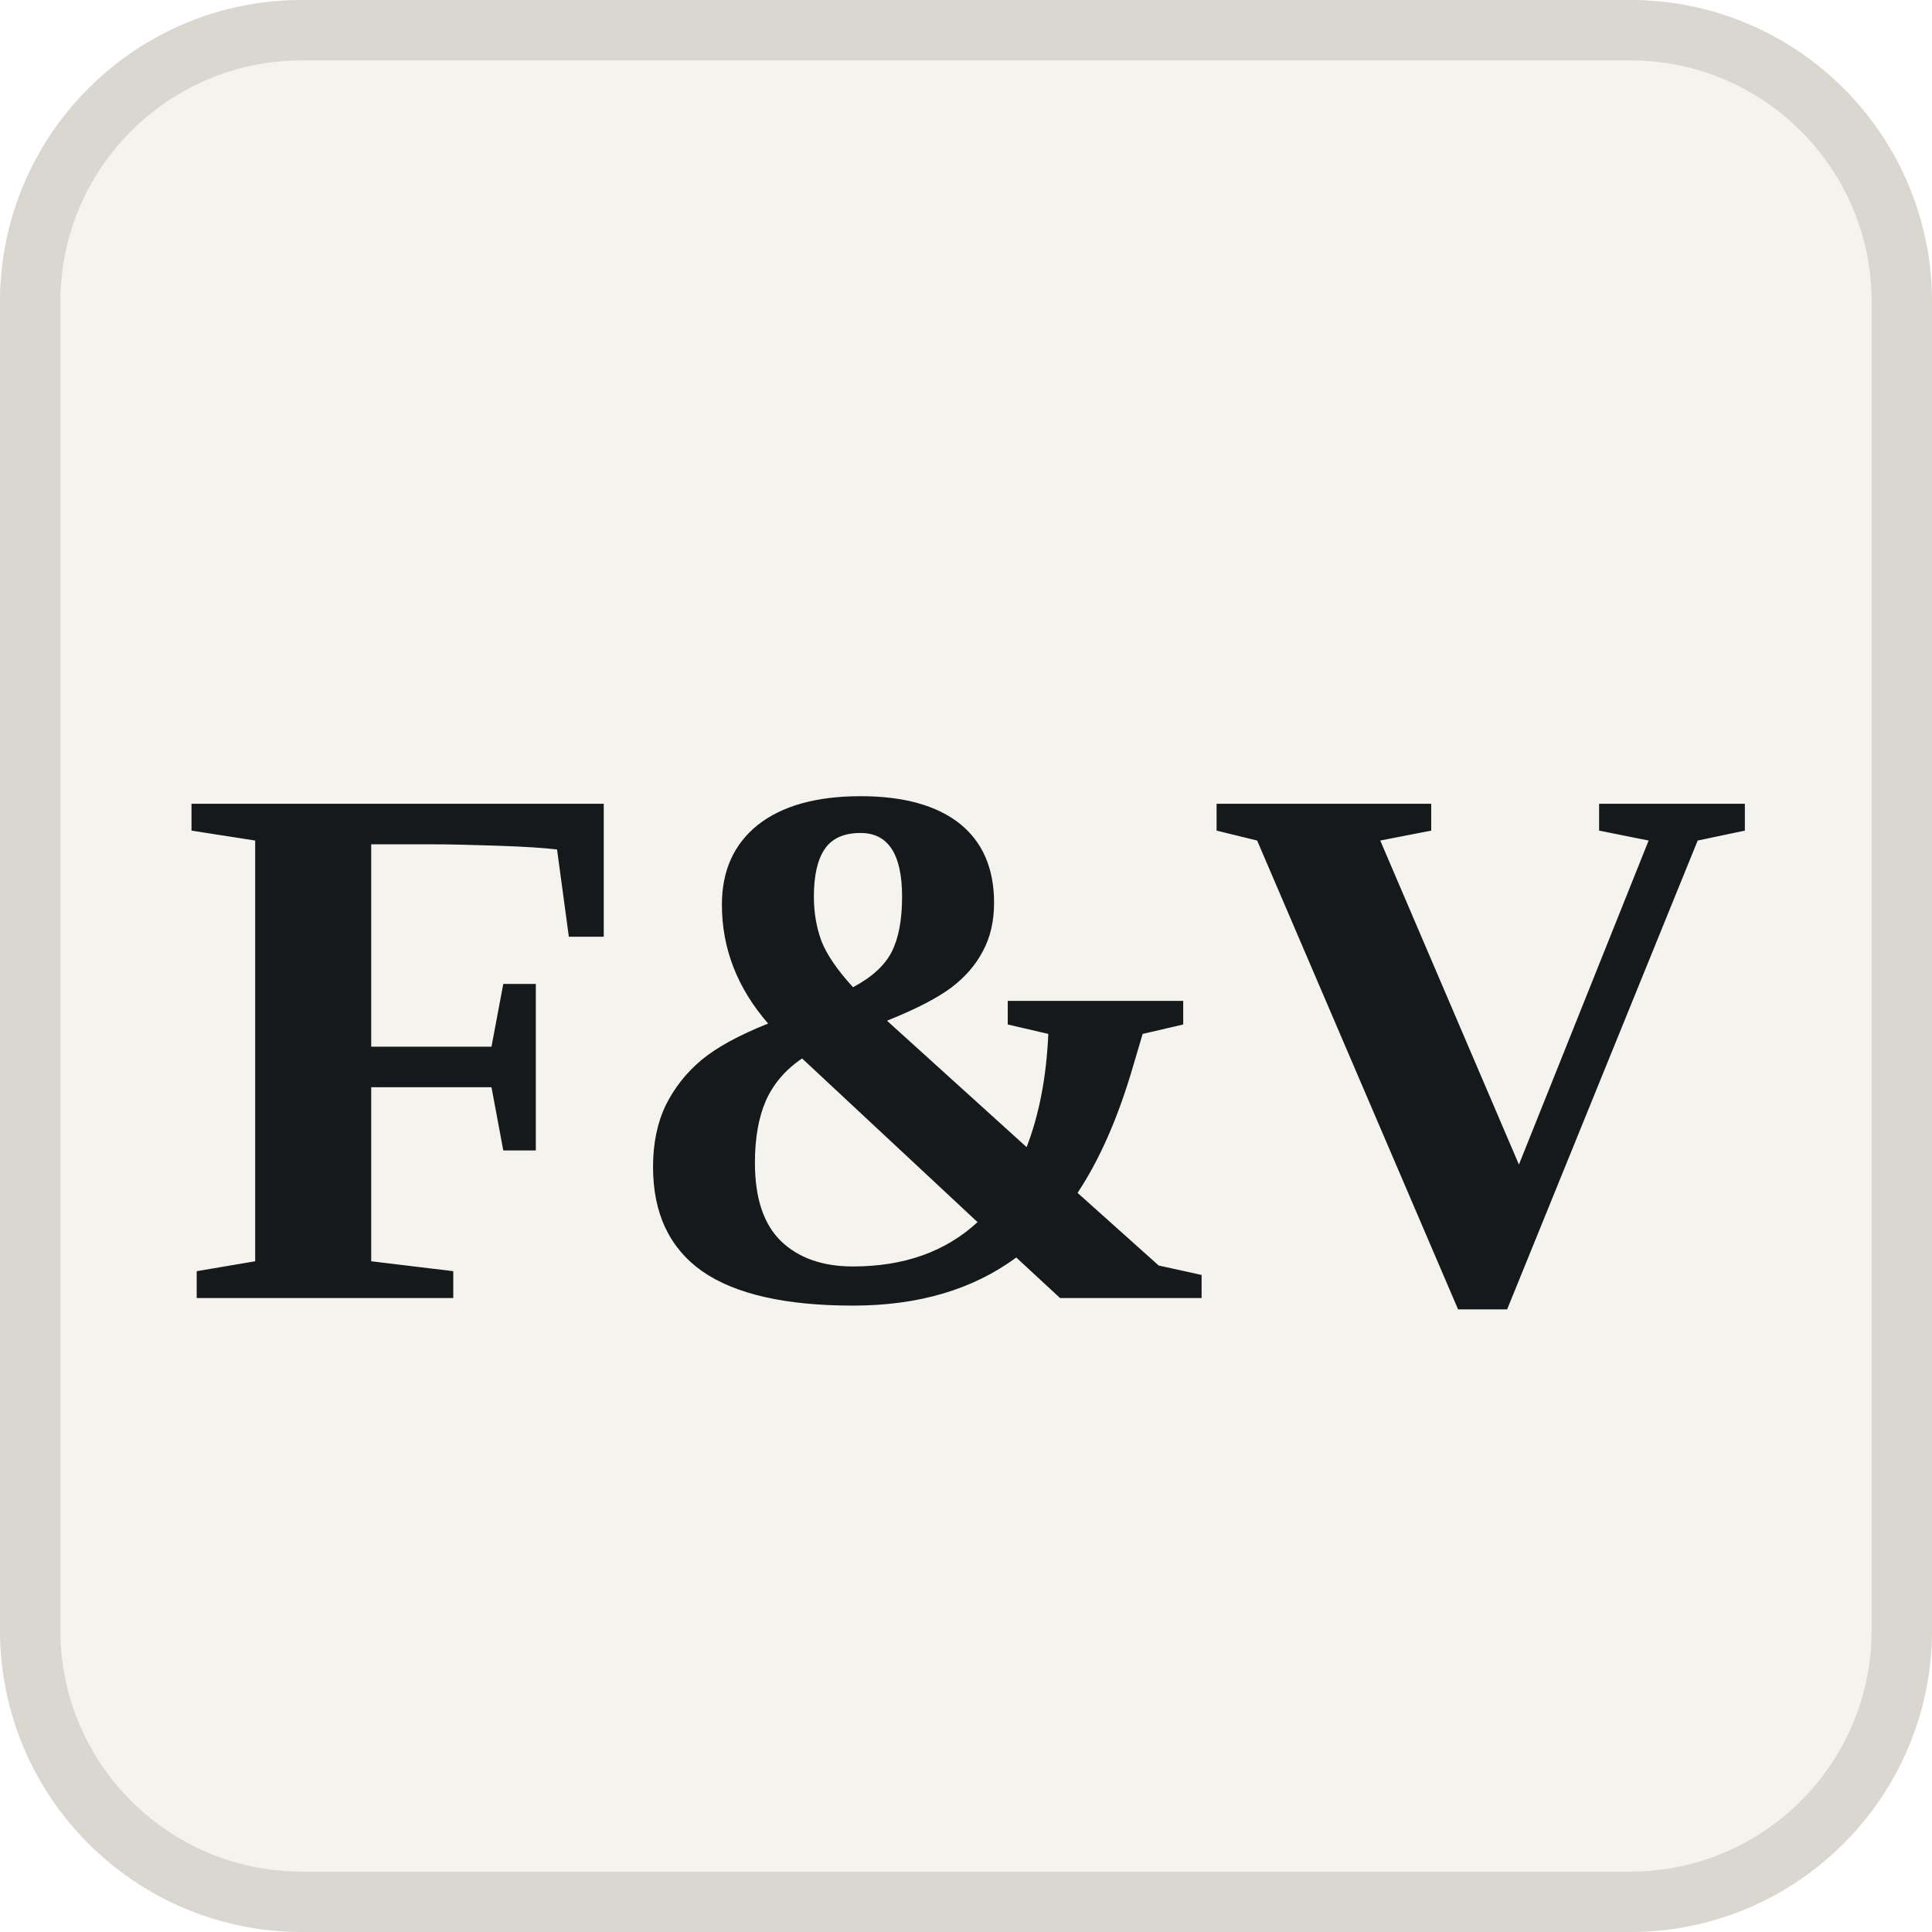
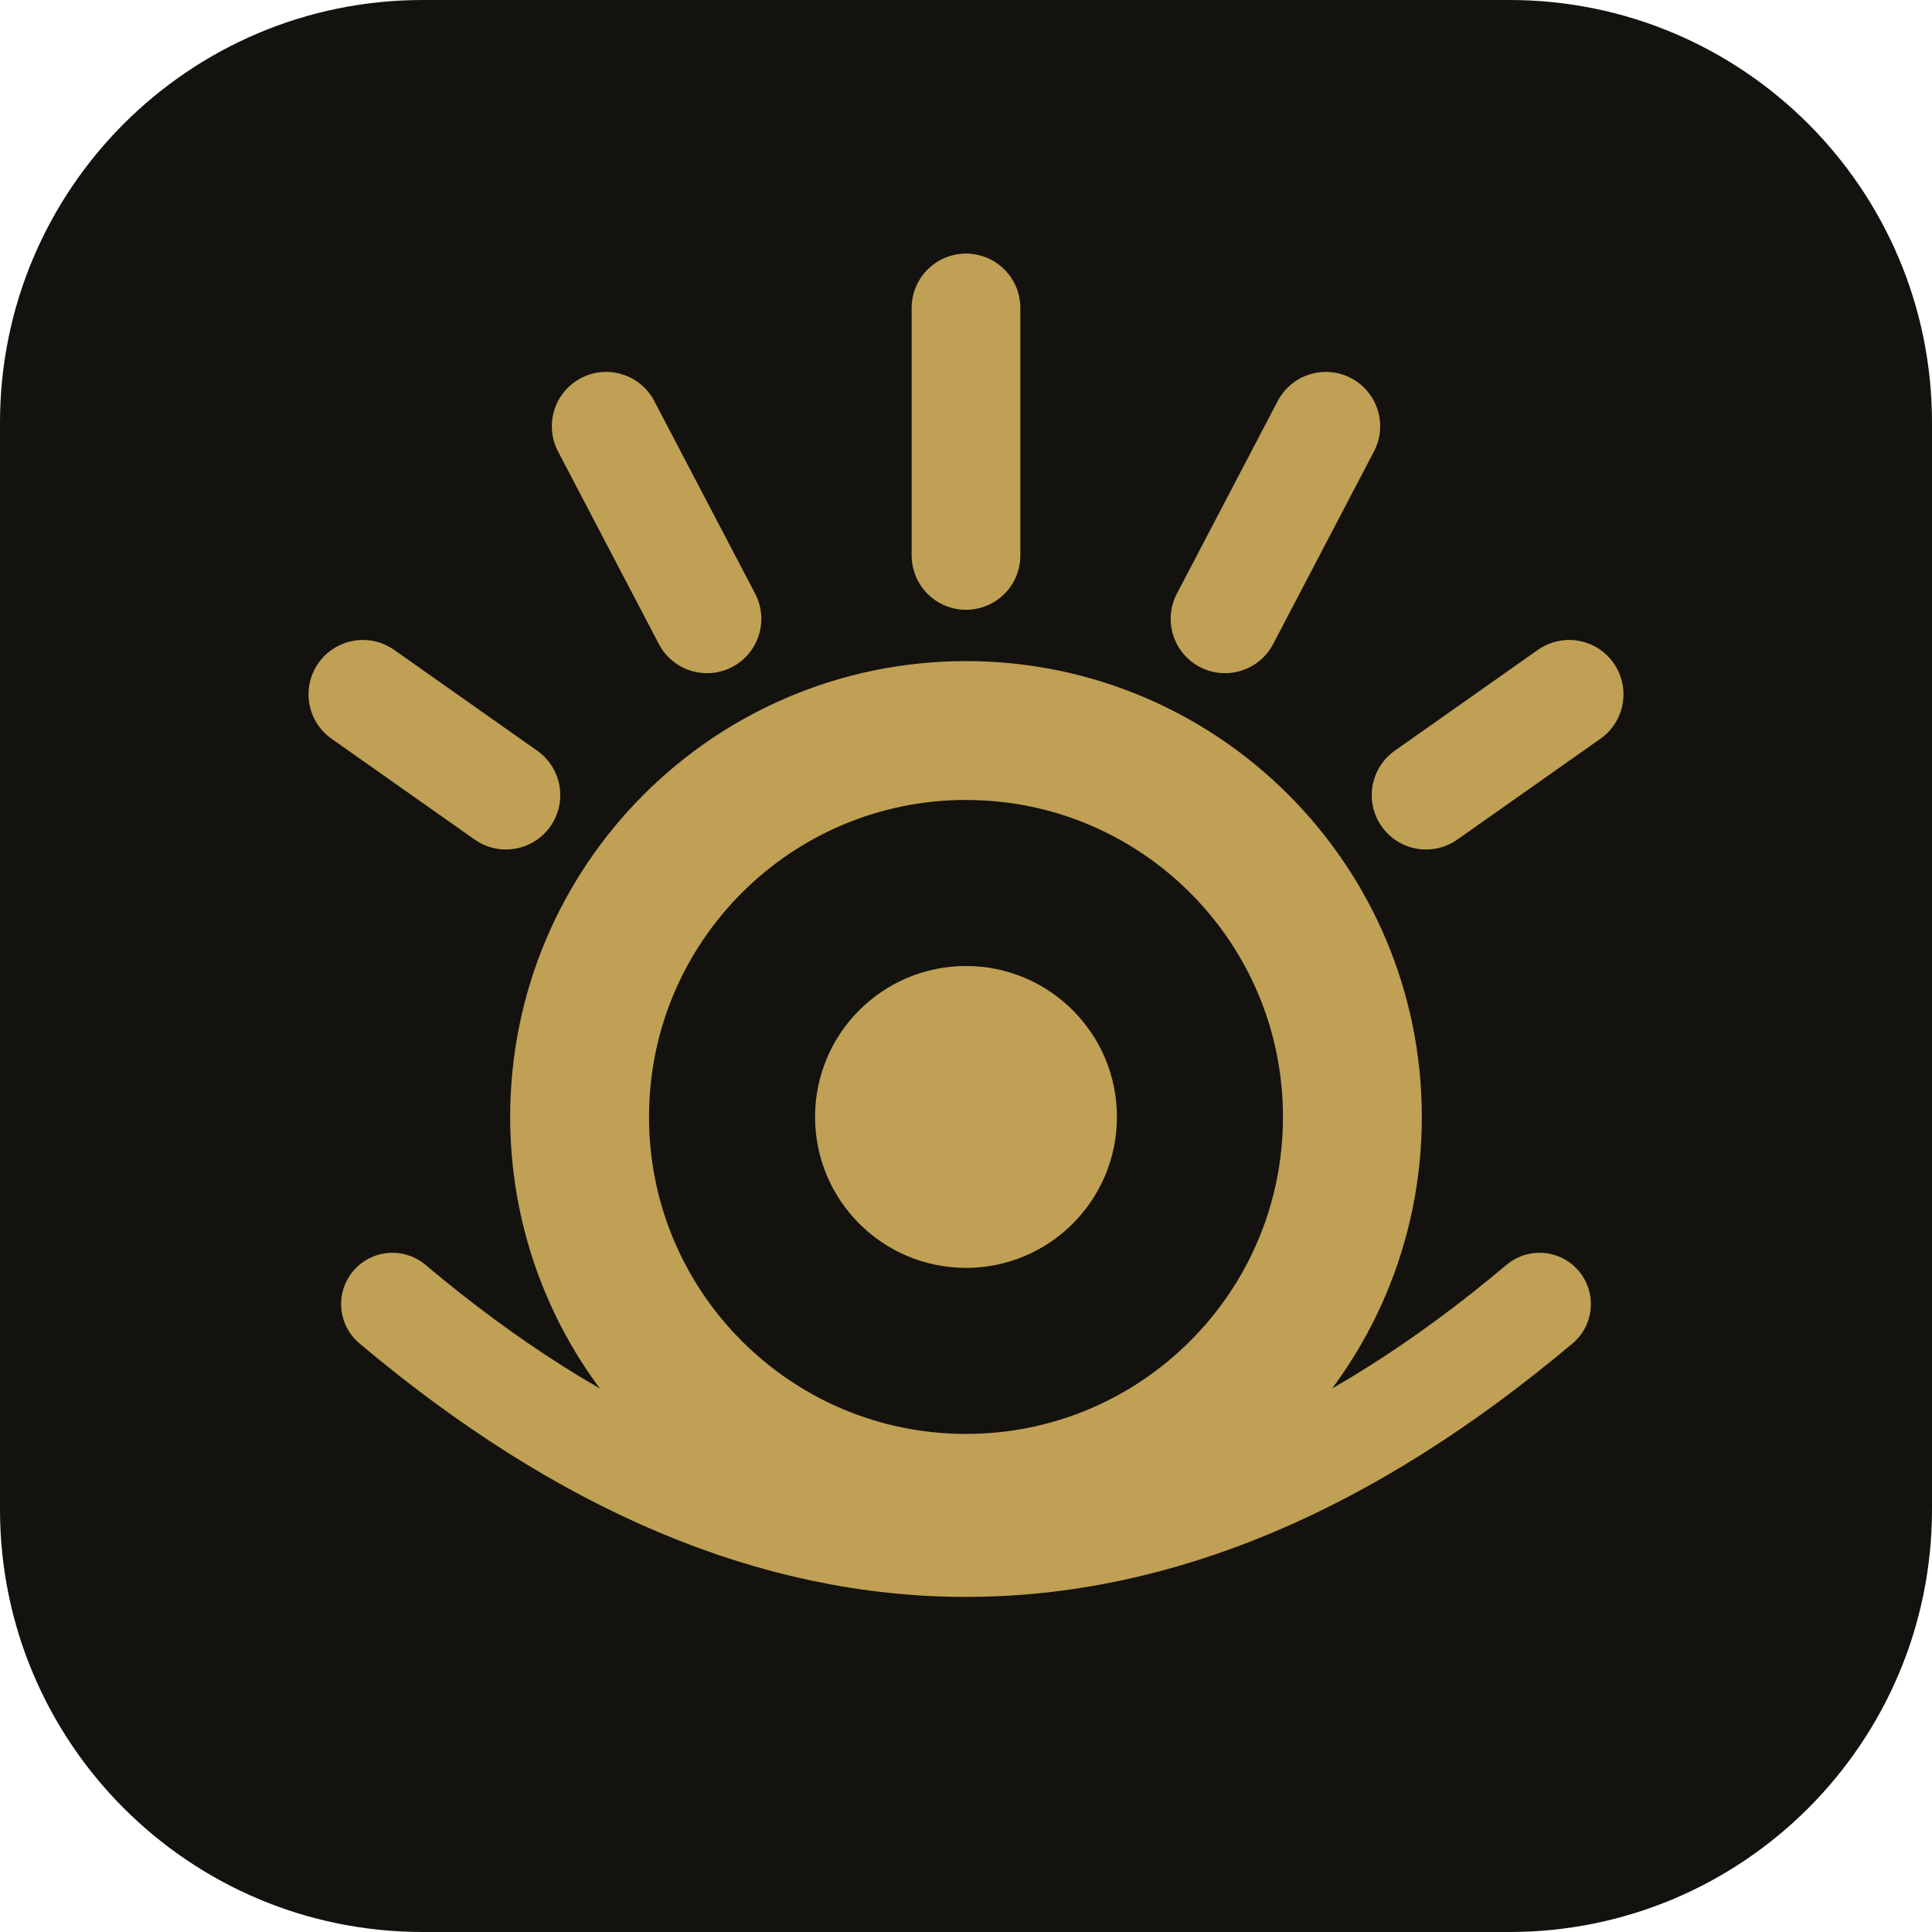
- <svg xmlns="http://www.w3.org/2000/svg" viewBox="0 0 64 64" width="64" height="64">
-   <rect width="64" height="64" rx="10" fill="#F4F3EE" />
-   <rect x="1" y="1" width="62" height="62" rx="9" fill="none" stroke="#D9D7CF" stroke-width="2" />
-   <text x="32" y="43" text-anchor="middle" font-family="Georgia, 'Times New Roman', serif" font-weight="700" font-size="25" letter-spacing="-1" fill="#16191C">F&amp;V</text>
+ <svg xmlns="http://www.w3.org/2000/svg" viewBox="0 0 32 32" role="img" aria-label="Fenwick and Vale">
+   <rect width="32" height="32" rx="7" fill="#14120F" />
+   <circle cx="16" cy="18.5" r="6.4" fill="none" stroke="#BFA054" stroke-width="2.3" />
+   <circle cx="16" cy="18.5" r="2.5" fill="#BFA054" />
+   <line x1="8.38" y1="13.17" x2="6.01" y2="11.5" stroke="#BFA054" stroke-width="1.8" stroke-linecap="round" />
+   <line x1="11.71" y1="10.25" x2="10.04" y2="7.06" stroke="#BFA054" stroke-width="1.8" stroke-linecap="round" />
+   <line x1="16" y1="9.2" x2="16" y2="5.1" stroke="#BFA054" stroke-width="1.8" stroke-linecap="round" />
+   <line x1="20.29" y1="10.25" x2="21.96" y2="7.06" stroke="#BFA054" stroke-width="1.8" stroke-linecap="round" />
+   <line x1="23.62" y1="13.17" x2="25.99" y2="11.5" stroke="#BFA054" stroke-width="1.8" stroke-linecap="round" />
+   <path d="M6.5 21.6 Q16 29.6 25.5 21.6" fill="none" stroke="#BFA054" stroke-width="1.7" stroke-linecap="round" />
</svg>
